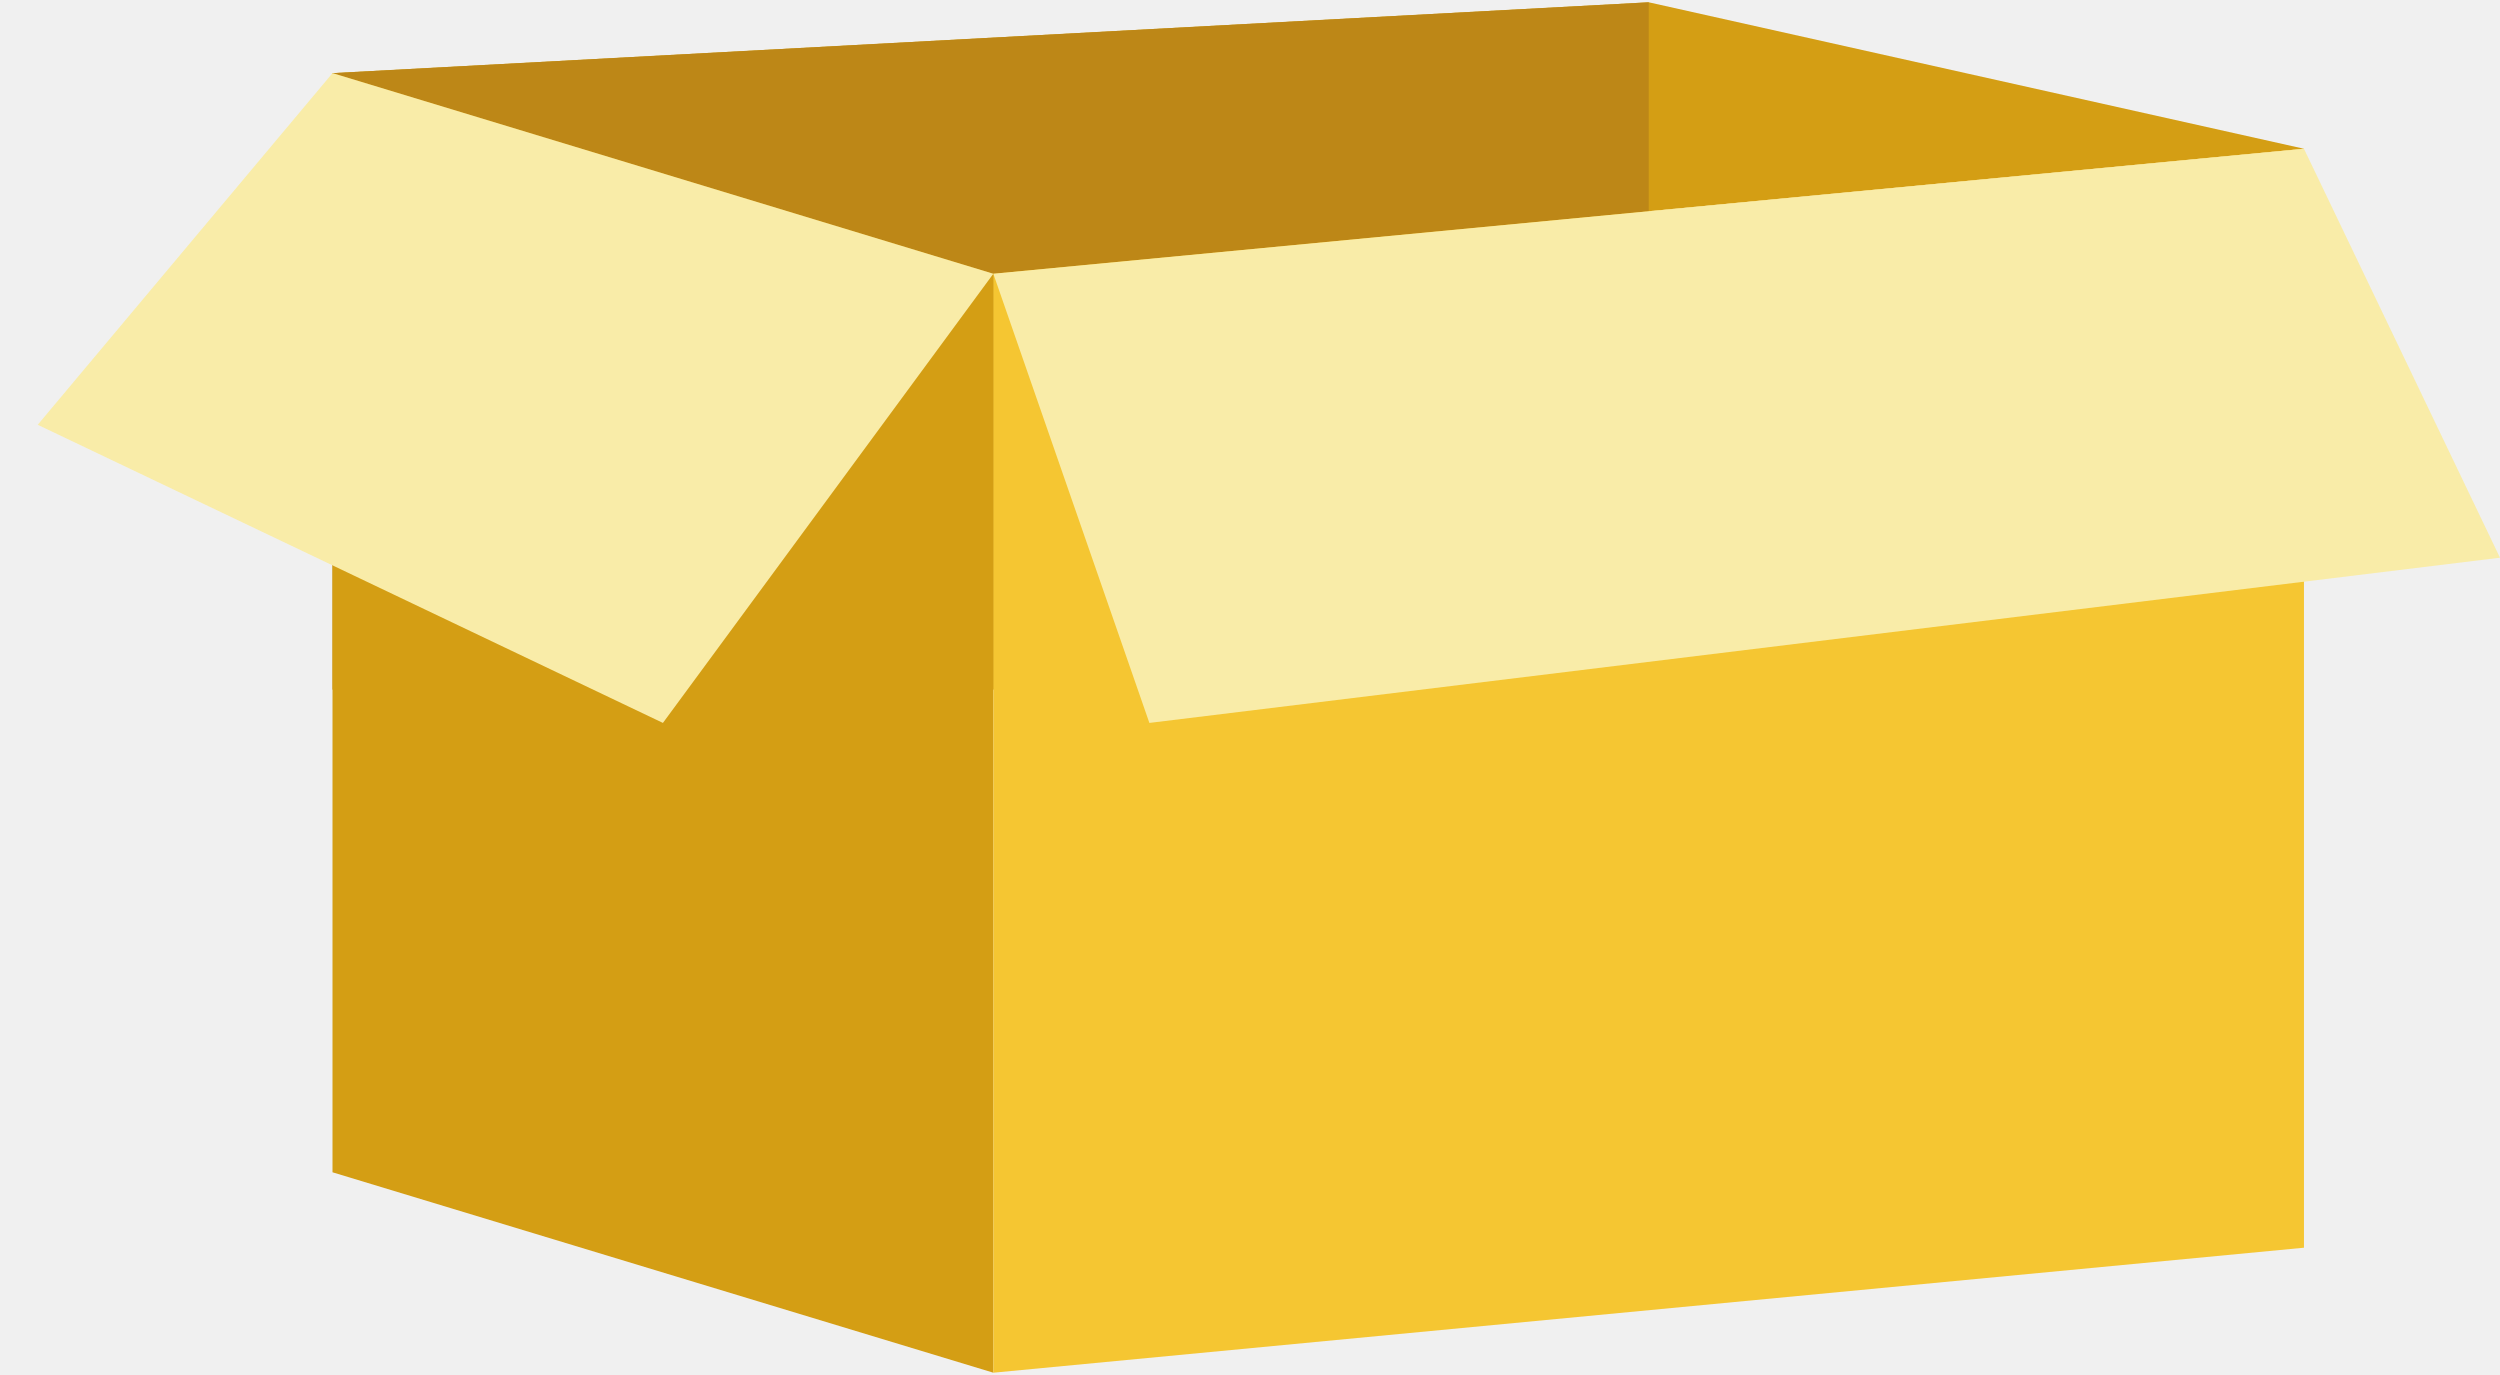
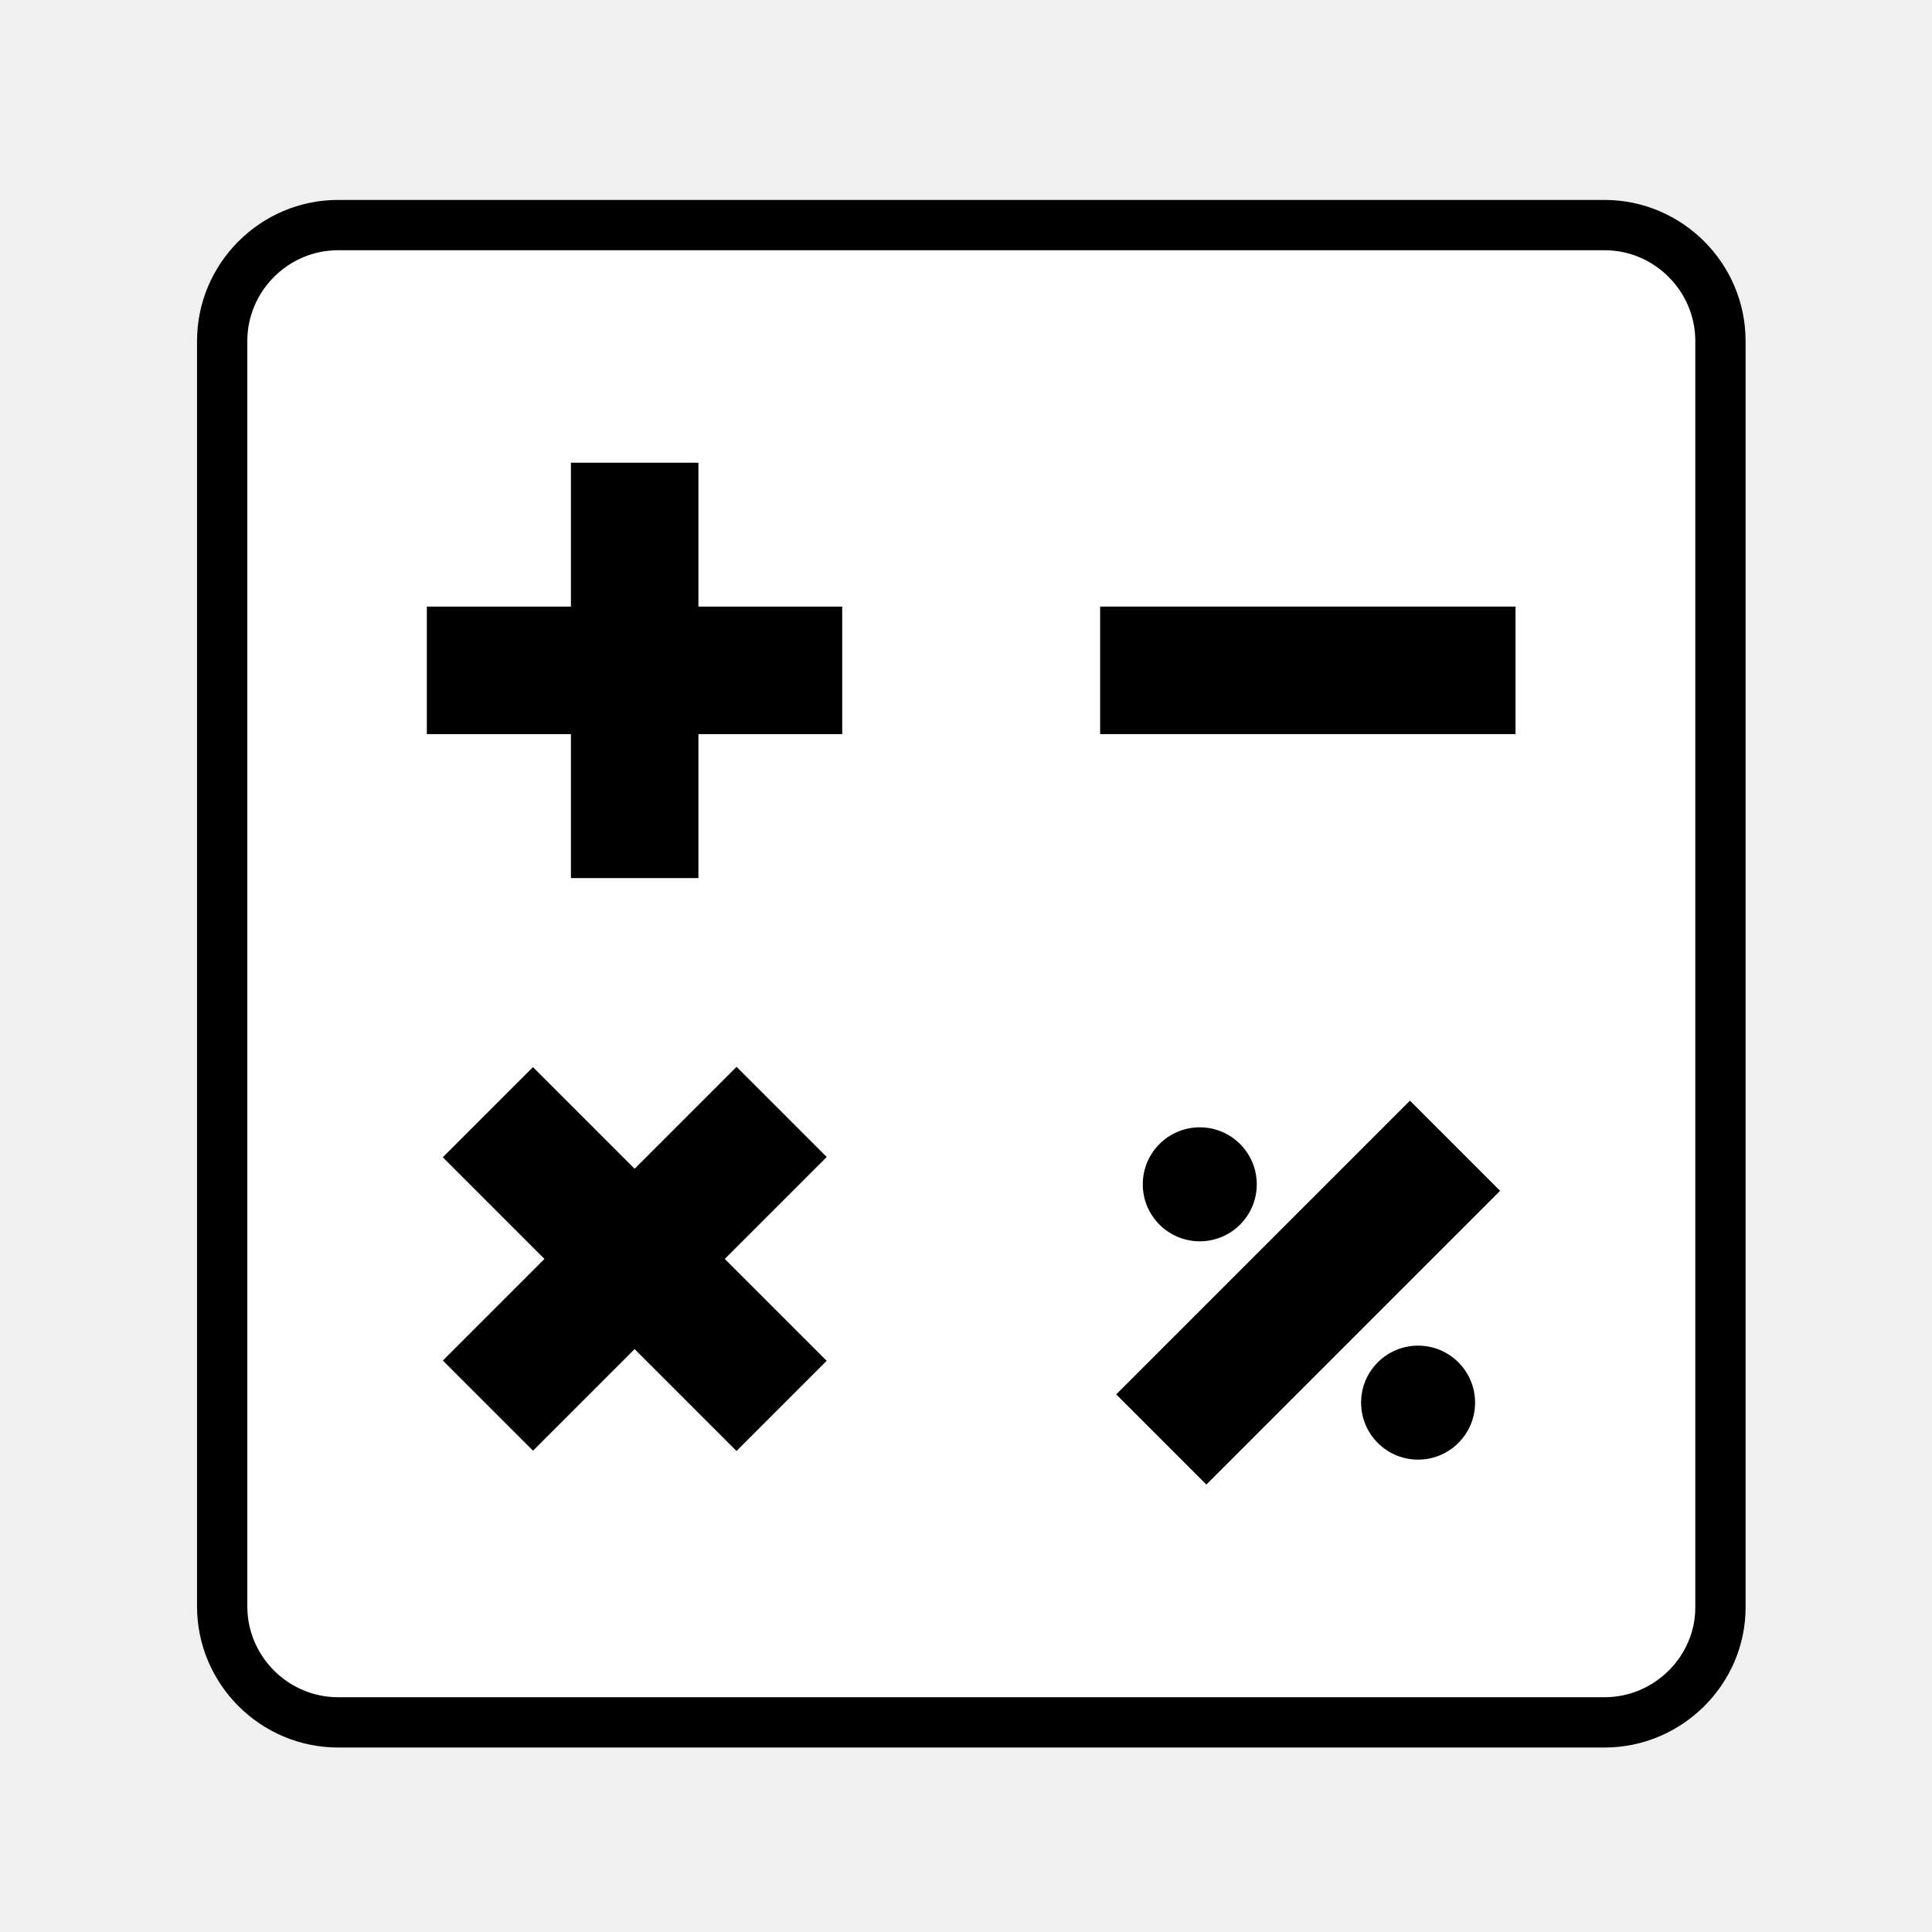
- <svg xmlns="http://www.w3.org/2000/svg" version="1.1" id="레이어_1" x="0px" y="0px" viewBox="0 0 120 66" style="enable-background:new 0 0 120 66;" xml:space="preserve">
+ <svg xmlns="http://www.w3.org/2000/svg" version="1.1" x="0px" y="0px" viewBox="0 0 200 200" style="enable-background:new 0 0 200 200;" xml:space="preserve">
  <style type="text/css">
- 	.st0{fill:#D49E14;}
- 	.st1{fill:#BD8717;}
- 	.st2{fill:#F5C632;}
- 	.st3{display:none;}
- 	.st4{display:inline;}
- 	.st5{fill:#FFFFFF;stroke:#000000;stroke-miterlimit:10;}
- 	.st6{fill:#F9ECA8;}
+ 	.st0{display:none;}
+ 	.st1{display:inline;}
+ 	
+ 		.st2{display:inline;fill:#FFFFFF;stroke:#000000;stroke-width:5.206;stroke-linecap:round;stroke-linejoin:round;stroke-miterlimit:10;}
+ 	.st3{fill:#FFFFFF;stroke:#000000;stroke-width:5.206;stroke-linecap:round;stroke-linejoin:round;stroke-miterlimit:10;}
</style>
-   <g>
-     <polygon class="st0" points="15.96,3.51 79.14,0.11 110.59,7.14 47.68,13.14  " />
-     <polygon class="st1" points="79.14,0.11 79.14,33.1 15.96,33.1 15.96,3.51  " />
-     <polygon class="st0" points="15.96,3.51 15.96,56.27 47.68,65.89 47.68,13.14  " />
-     <polygon class="st2" points="47.68,13.14 47.68,65.89 110.59,59.89 110.59,7.14  " />
-     <g class="st3">
-       <path class="st4" d="M77.33,40.75l-2.74-5.64l2.2-0.22l0.81,2.03c0.24,0.66,0.48,1.28,0.74,1.96l0.06-0.01    c0.26-0.74,0.52-1.4,0.76-2.11l0.81-2.19l2.14-0.21l-2.73,6.18l0,3.28l-2.05,0.2L77.33,40.75z" />
-       <path class="st4" d="M82.04,34.38l5.69-0.56l0,1.74l-3.63,0.36l0,1.85l3.09-0.3l0,1.74l-3.09,0.3l0,2.12l3.77-0.37l0,1.74    l-5.83,0.57L82.04,34.38z" />
-       <path class="st4" d="M88.98,33.7l2.05-0.2l0.01,7.45l3.58-0.35l0,1.74l-5.63,0.55L88.98,33.7z" />
-       <path class="st4" d="M95.49,33.06l2.05-0.2l0.01,7.45l3.58-0.35l0,1.74l-5.64,0.55L95.49,33.06z" />
-       <path class="st4" d="M101.09,37.06c0-3,1.67-4.89,4.12-5.13c2.45-0.24,4.12,1.33,4.13,4.32c0,3-1.67,4.97-4.12,5.21    C102.77,41.7,101.09,40.06,101.09,37.06z M107.23,36.46c0-1.84-0.78-2.85-2.02-2.73c-1.24,0.12-2.02,1.29-2.02,3.13    c0,1.84,0.79,2.93,2.02,2.81S107.23,38.3,107.23,36.46z" />
-       <path class="st4" d="M77.15,47.33l4.3-0.42c2.61-0.26,4.64,0.27,4.64,2.7c0,1.14-0.63,2.42-1.65,2.91v0.08    c1.28,0.21,2.28,1.07,2.28,2.77c0,2.59-2.16,3.96-4.89,4.23l-4.66,0.46L77.15,47.33z M81.32,52.01c1.38-0.14,1.99-0.79,1.99-1.71    c0-0.98-0.65-1.3-1.97-1.17l-1.35,0.13l0,2.88L81.32,52.01z M81.59,57.39c1.55-0.15,2.35-0.79,2.35-1.95    c0-1.12-0.79-1.49-2.35-1.34L80,54.27l0,3.28L81.59,57.39z" />
-       <path class="st4" d="M87.27,52.64c0-4.16,2.31-6.77,5.7-7.1s5.71,1.84,5.72,5.98c0,4.16-2.31,6.88-5.7,7.21    S87.27,56.8,87.27,52.64z M95.77,51.81c0-2.55-1.09-3.95-2.8-3.78c-1.71,0.17-2.79,1.78-2.79,4.33c0,2.55,1.09,4.06,2.8,3.89    C94.7,56.08,95.77,54.36,95.77,51.81z" />
-       <path class="st4" d="M101.8,51.08l-3.28-5.85l3.17-0.31l1.1,2.3c0.28,0.56,0.55,1.19,0.92,1.95l0.08-0.01    c0.29-0.83,0.55-1.51,0.8-2.12l1-2.5l3.03-0.3l-3.26,6.63l3.48,6.07l-3.17,0.31l-1.24-2.47c-0.32-0.63-0.61-1.25-0.95-2    l-0.08,0.01c-0.3,0.81-0.58,1.5-0.86,2.18l-1.17,2.71l-3.03,0.3L101.8,51.08z" />
+   <g id="레이어_1_사본" class="st0">
+     <g class="st1">
+       <g class="st0">
+         <path class="st1" d="M117.3,107.8l-2.7-5.6l2.2-0.2l0.8,2c0.2,0.7,0.5,1.3,0.7,2l0.1,0c0.3-0.7,0.5-1.4,0.8-2.1l0.8-2.2l2.1-0.2     l-2.7,6.2v3.3l-2.1,0.2L117.3,107.8z" />
+         <path class="st1" d="M122,101.4l5.7-0.6v1.7l-3.6,0.4v1.9l3.1-0.3v1.7l-3.1,0.3v2.1l3.8-0.4v1.7l-5.8,0.6V101.4z" />
+         <path class="st1" d="M129,100.7l2-0.2l0,7.4l3.6-0.3v1.7l-5.6,0.5L129,100.7z" />
+         <path class="st1" d="M135.5,100.1l2.1-0.2l0,7.4l3.6-0.3v1.7l-5.6,0.5L135.5,100.1z" />
+         <path class="st1" d="M141.1,104.1c0-3,1.7-4.9,4.1-5.1c2.5-0.2,4.1,1.3,4.1,4.3c0,3-1.7,5-4.1,5.2     C142.8,108.7,141.1,107.1,141.1,104.1z M147.2,103.5c0-1.8-0.8-2.8-2-2.7c-1.2,0.1-2,1.3-2,3.1s0.8,2.9,2,2.8     C146.4,106.6,147.2,105.3,147.2,103.5z" />
+         <path class="st1" d="M117.2,114.3l4.3-0.4c2.6-0.3,4.6,0.3,4.6,2.7c0,1.1-0.6,2.4-1.7,2.9v0.1c1.3,0.2,2.3,1.1,2.3,2.8     c0,2.6-2.2,4-4.9,4.2l-4.7,0.5L117.2,114.3z M121.3,119c1.4-0.1,2-0.8,2-1.7c0-1-0.7-1.3-2-1.2l-1.3,0.1v2.9L121.3,119z      M121.6,124.4c1.6-0.2,2.3-0.8,2.3-1.9c0-1.1-0.8-1.5-2.3-1.3l-1.6,0.2v3.3L121.6,124.4z" />
+         <path class="st1" d="M127.3,119.6c0-4.2,2.3-6.8,5.7-7.1c3.4-0.3,5.7,1.8,5.7,6c0,4.2-2.3,6.9-5.7,7.2     C129.6,126.1,127.3,123.8,127.3,119.6z M135.8,118.8c0-2.5-1.1-3.9-2.8-3.8c-1.7,0.2-2.8,1.8-2.8,4.3s1.1,4.1,2.8,3.9     C134.7,123.1,135.8,121.4,135.8,118.8z" />
+         <path class="st1" d="M141.8,118.1l-3.3-5.8l3.2-0.3l1.1,2.3c0.3,0.6,0.5,1.2,0.9,1.9l0.1,0c0.3-0.8,0.5-1.5,0.8-2.1l1-2.5l3-0.3     l-3.3,6.6l3.5,6.1l-3.2,0.3l-1.2-2.5c-0.3-0.6-0.6-1.3-0.9-2l-0.1,0c-0.3,0.8-0.6,1.5-0.9,2.2l-1.2,2.7l-3,0.3L141.8,118.1z" />
+       </g>
    </g>
-     <path class="st5" d="M47.68,13.14" />
-     <polygon class="st6" points="15.96,3.51 1.81,20.39 31.82,34.7 47.68,13.14  " />
-     <polygon class="st6" points="47.68,13.14 55.17,34.7 120,26.77 110.59,7.14  " />
+     <path class="st2" d="M166.1,178.3H35c-6.6,0-12-5.4-12-12V35.3c0-6.6,5.4-12,12-12h131.1c6.6,0,12,5.4,12,12v131.1   C178.1,172.9,172.7,178.3,166.1,178.3z" />
+     <g>
+       <g class="st1">
+         <rect x="59.1" y="108.8" transform="matrix(0.7071 0.7071 -0.7071 0.7071 111.3916 -8.2843)" width="13.2" height="43" />
+         <g>
+           <rect x="59.1" y="108.8" transform="matrix(-0.7071 0.7071 -0.7071 -0.7071 204.2996 176.0152)" width="13.2" height="43" />
+         </g>
+       </g>
+       <g class="st1">
+         <rect x="128.8" y="47.9" transform="matrix(-1.836970e-16 1 -1 -1.836970e-16 204.7866 -66.0061)" width="13.2" height="43" />
+       </g>
+       <g class="st1">
+         <rect x="59.1" y="47.9" width="13.2" height="43" />
+         <g>
+           <rect x="59.1" y="47.9" transform="matrix(-1.836970e-16 1 -1 -1.836970e-16 135.0861 3.6944)" width="13.2" height="43" />
+         </g>
+       </g>
+       <g class="st1">
+         <g>
+           <g>
+             <rect x="128.8" y="112.3" transform="matrix(0.7071 0.7071 -0.7071 0.7071 134.2873 -56.5424)" width="13.2" height="43" />
+           </g>
+         </g>
+         <circle cx="124.2" cy="122.6" r="5.9" />
+         <circle cx="146.8" cy="145.2" r="5.9" />
+       </g>
+     </g>
+     <rect x="48.3" y="63.9" class="st1" width="103.4" height="15" />
+     <rect x="48.3" y="100" class="st1" width="103.4" height="15" />
+   </g>
+   <g id="레이어_1">
+     <g>
+       <g class="st0">
+         <path class="st1" d="M117.3,107.8l-2.7-5.6l2.2-0.2l0.8,2c0.2,0.7,0.5,1.3,0.7,2l0.1,0c0.3-0.7,0.5-1.4,0.8-2.1l0.8-2.2l2.1-0.2     l-2.7,6.2v3.3l-2.1,0.2L117.3,107.8z" />
+         <path class="st1" d="M122,101.4l5.7-0.6v1.7l-3.6,0.4v1.9l3.1-0.3v1.7l-3.1,0.3v2.1l3.8-0.4v1.7l-5.8,0.6V101.4z" />
+         <path class="st1" d="M129,100.7l2-0.2l0,7.4l3.6-0.3v1.7l-5.6,0.5L129,100.7z" />
+         <path class="st1" d="M135.5,100.1l2.1-0.2l0,7.4l3.6-0.3v1.7l-5.6,0.5L135.5,100.1z" />
+         <path class="st1" d="M141.1,104.1c0-3,1.7-4.9,4.1-5.1c2.5-0.2,4.1,1.3,4.1,4.3c0,3-1.7,5-4.1,5.2     C142.8,108.7,141.1,107.1,141.1,104.1z M147.2,103.5c0-1.8-0.8-2.8-2-2.7c-1.2,0.1-2,1.3-2,3.1s0.8,2.9,2,2.8     C146.4,106.6,147.2,105.3,147.2,103.5z" />
+         <path class="st1" d="M117.2,114.3l4.3-0.4c2.6-0.3,4.6,0.3,4.6,2.7c0,1.1-0.6,2.4-1.7,2.9v0.1c1.3,0.2,2.3,1.1,2.3,2.8     c0,2.6-2.2,4-4.9,4.2l-4.7,0.5L117.2,114.3z M121.3,119c1.4-0.1,2-0.8,2-1.7c0-1-0.7-1.3-2-1.2l-1.3,0.1v2.9L121.3,119z      M121.6,124.4c1.6-0.2,2.3-0.8,2.3-1.9c0-1.1-0.8-1.5-2.3-1.3l-1.6,0.2v3.3L121.6,124.4z" />
+         <path class="st1" d="M127.3,119.6c0-4.2,2.3-6.8,5.7-7.1c3.4-0.3,5.7,1.8,5.7,6c0,4.2-2.3,6.9-5.7,7.2     C129.6,126.1,127.3,123.8,127.3,119.6z M135.8,118.8c0-2.5-1.1-3.9-2.8-3.8c-1.7,0.2-2.8,1.8-2.8,4.3s1.1,4.1,2.8,3.9     C134.7,123.1,135.8,121.4,135.8,118.8z" />
+         <path class="st1" d="M141.8,118.1l-3.3-5.8l3.2-0.3l1.1,2.3c0.3,0.6,0.5,1.2,0.9,1.9l0.1,0c0.3-0.8,0.5-1.5,0.8-2.1l1-2.5l3-0.3     l-3.3,6.6l3.5,6.1l-3.2,0.3l-1.2-2.5c-0.3-0.6-0.6-1.3-0.9-2l-0.1,0c-0.3,0.8-0.6,1.5-0.9,2.2l-1.2,2.7l-3,0.3L141.8,118.1z" />
+       </g>
+     </g>
+     <path class="st3" d="M166.1,178.3H35c-6.6,0-12-5.4-12-12V35.3c0-6.6,5.4-12,12-12h131.1c6.6,0,12,5.4,12,12v131.1   C178.1,172.9,172.7,178.3,166.1,178.3z" />
+     <g>
+       <g>
+         <rect x="59.1" y="108.8" transform="matrix(0.7071 0.7071 -0.7071 0.7071 111.3916 -8.2843)" width="13.2" height="43" />
+         <g>
+           <rect x="59.1" y="108.8" transform="matrix(-0.7071 0.7071 -0.7071 -0.7071 204.2996 176.0152)" width="13.2" height="43" />
+         </g>
+       </g>
+       <g>
+         <rect x="128.8" y="47.9" transform="matrix(-1.836970e-16 1 -1 -1.836970e-16 204.7866 -66.0061)" width="13.2" height="43" />
+       </g>
+       <g>
+         <rect x="59.1" y="47.9" width="13.2" height="43" />
+         <g>
+           <rect x="59.1" y="47.9" transform="matrix(-1.836970e-16 1 -1 -1.836970e-16 135.0861 3.6944)" width="13.2" height="43" />
+         </g>
+       </g>
+       <g>
+         <g>
+           <g>
+             <rect x="128.8" y="112.3" transform="matrix(0.7071 0.7071 -0.7071 0.7071 134.2873 -56.5424)" width="13.2" height="43" />
+           </g>
+         </g>
+         <circle cx="124.2" cy="122.6" r="5.9" />
+         <circle cx="146.8" cy="145.2" r="5.9" />
+       </g>
+     </g>
+   </g>
+   <g id="레이어_3" class="st0">
+     <path class="st2" d="M106.3,46.3l13.4,27.2c1.1,2.3,3.4,3.9,5.9,4.3l30,4.4c6.5,0.9,9.1,8.9,4.4,13.5l-21.7,21.2   c-1.9,1.8-2.7,4.4-2.3,7l5.1,29.9c1.1,6.4-5.7,11.4-11.5,8.3L102.9,148c-2.3-1.2-5-1.2-7.3,0l-26.9,14.1c-5.8,3-12.6-1.9-11.5-8.3   l5.1-29.9c0.4-2.6-0.4-5.2-2.3-7L38.3,95.7c-4.7-4.6-2.1-12.5,4.4-13.5l30-4.4c2.6-0.4,4.8-2,5.9-4.3l13.4-27.2   C95,40.5,103.4,40.5,106.3,46.3z" />
  </g>
</svg>
